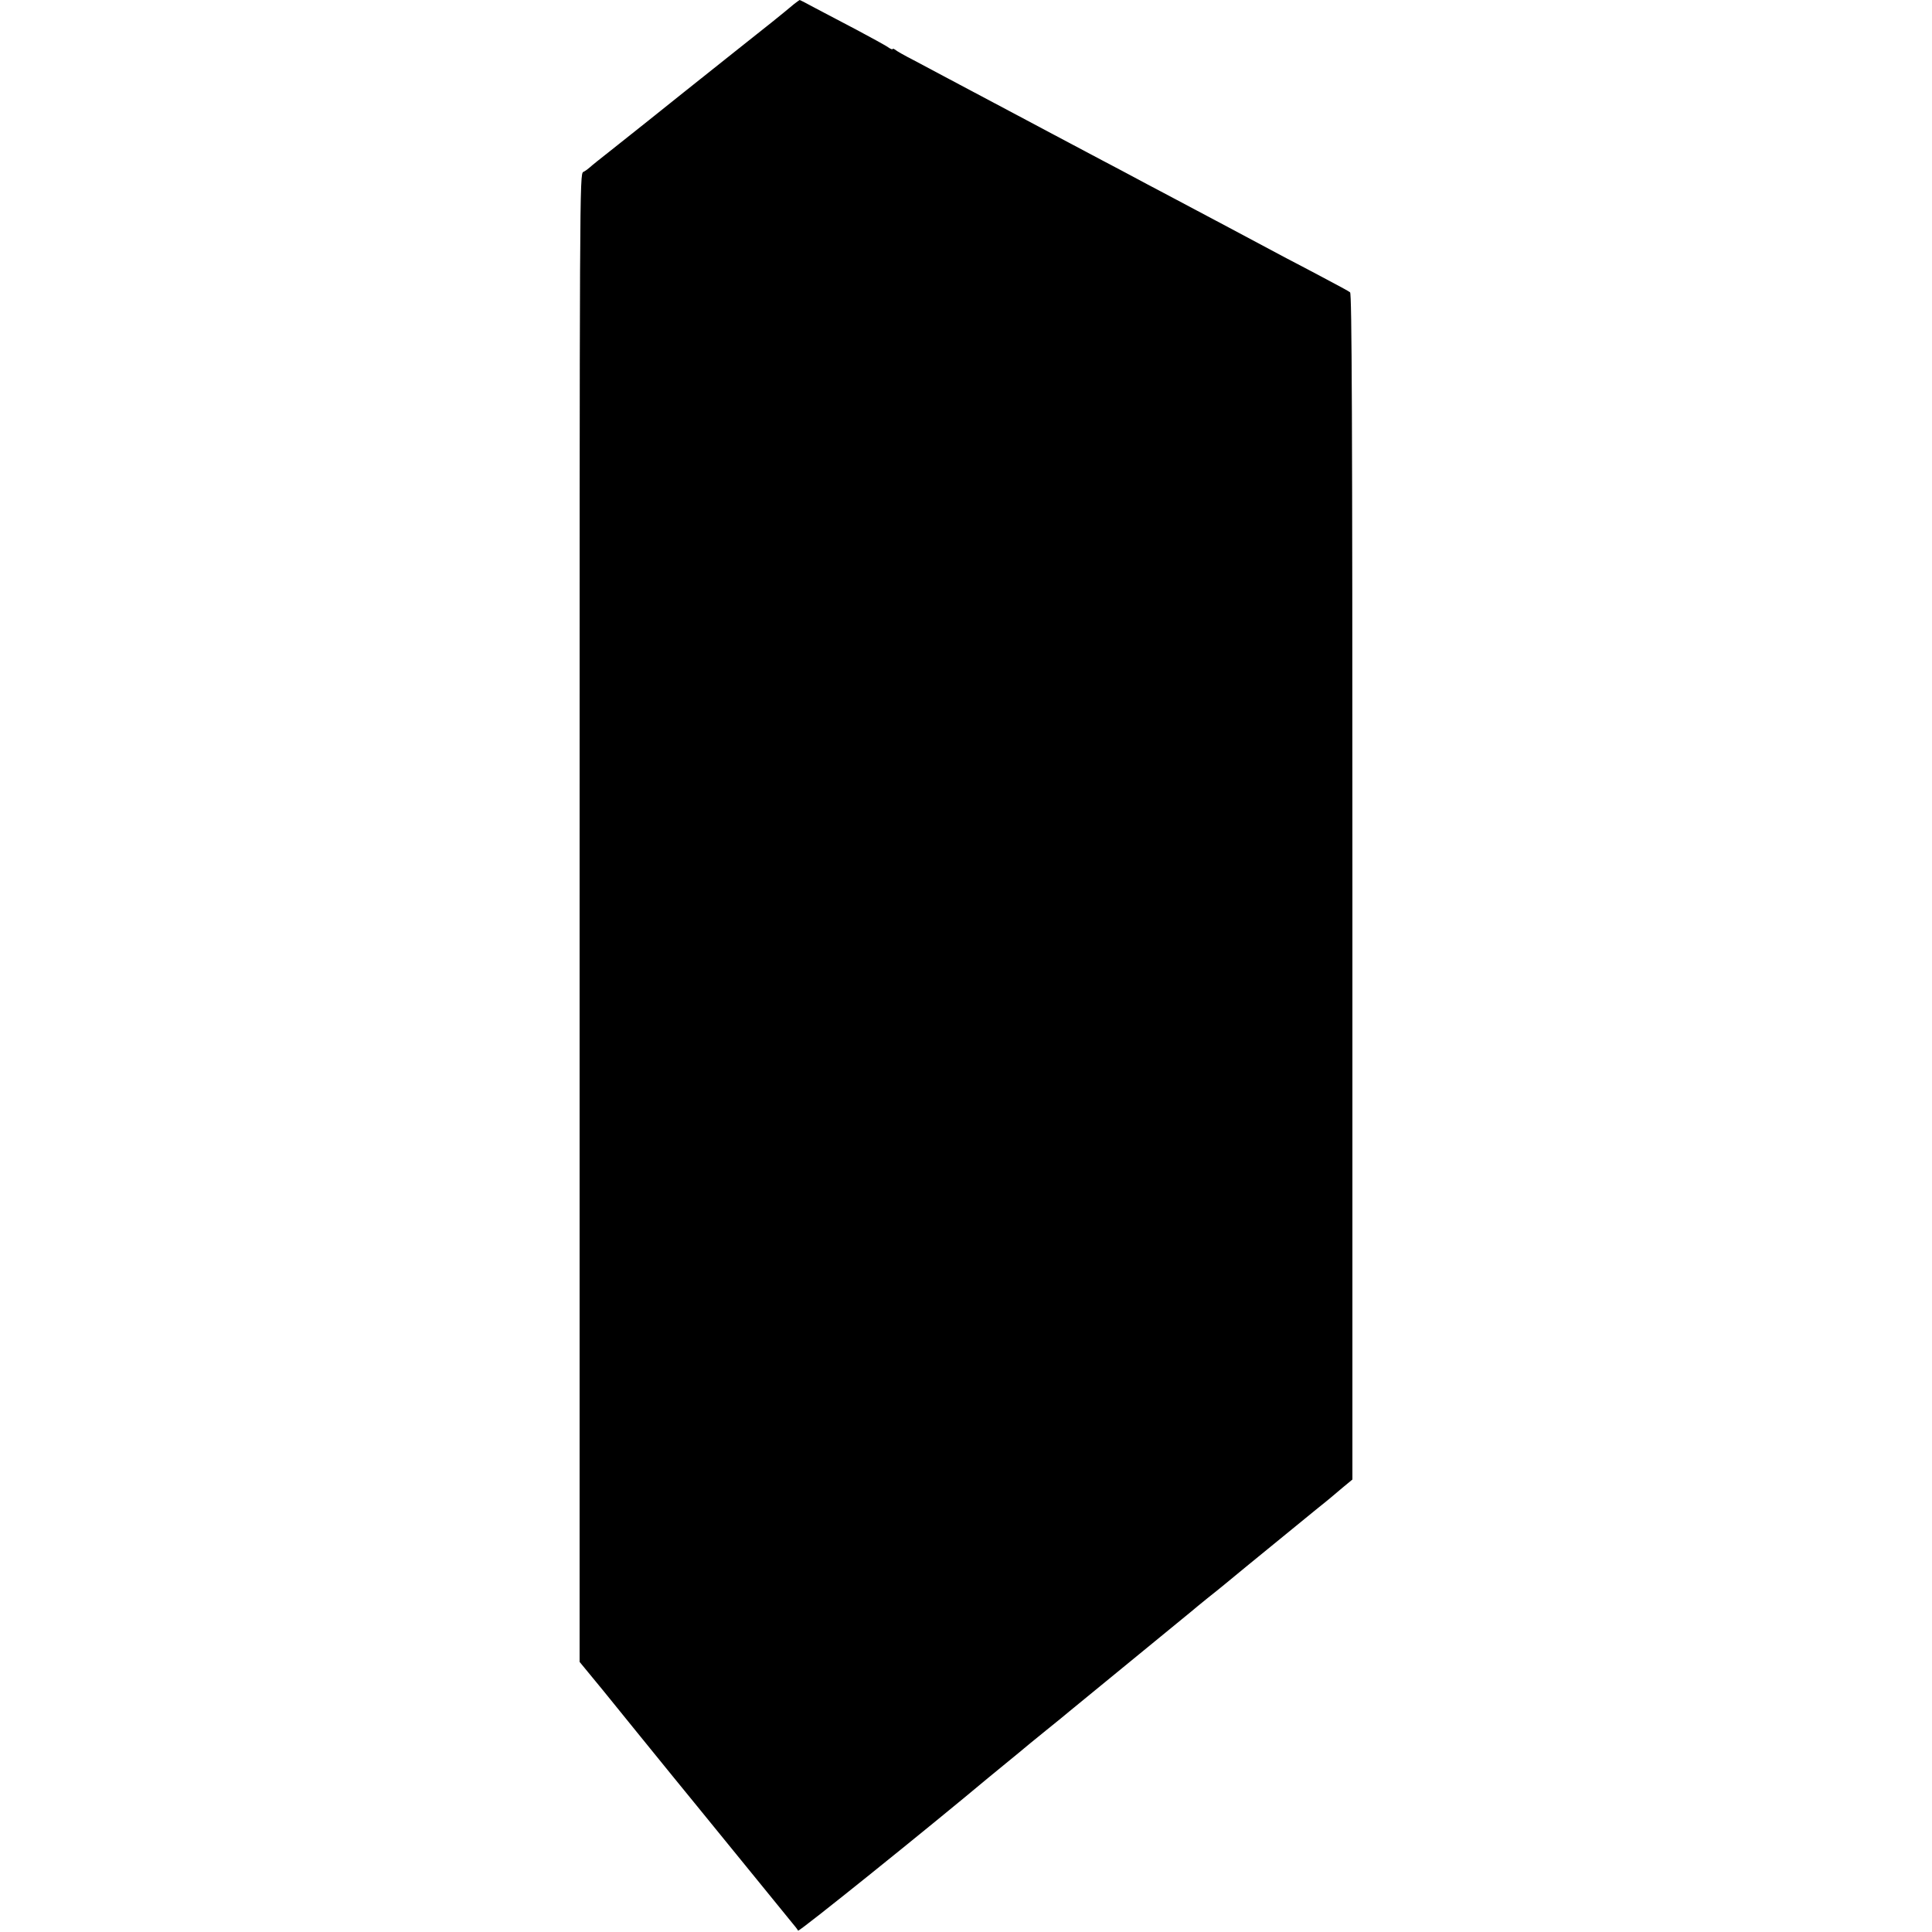
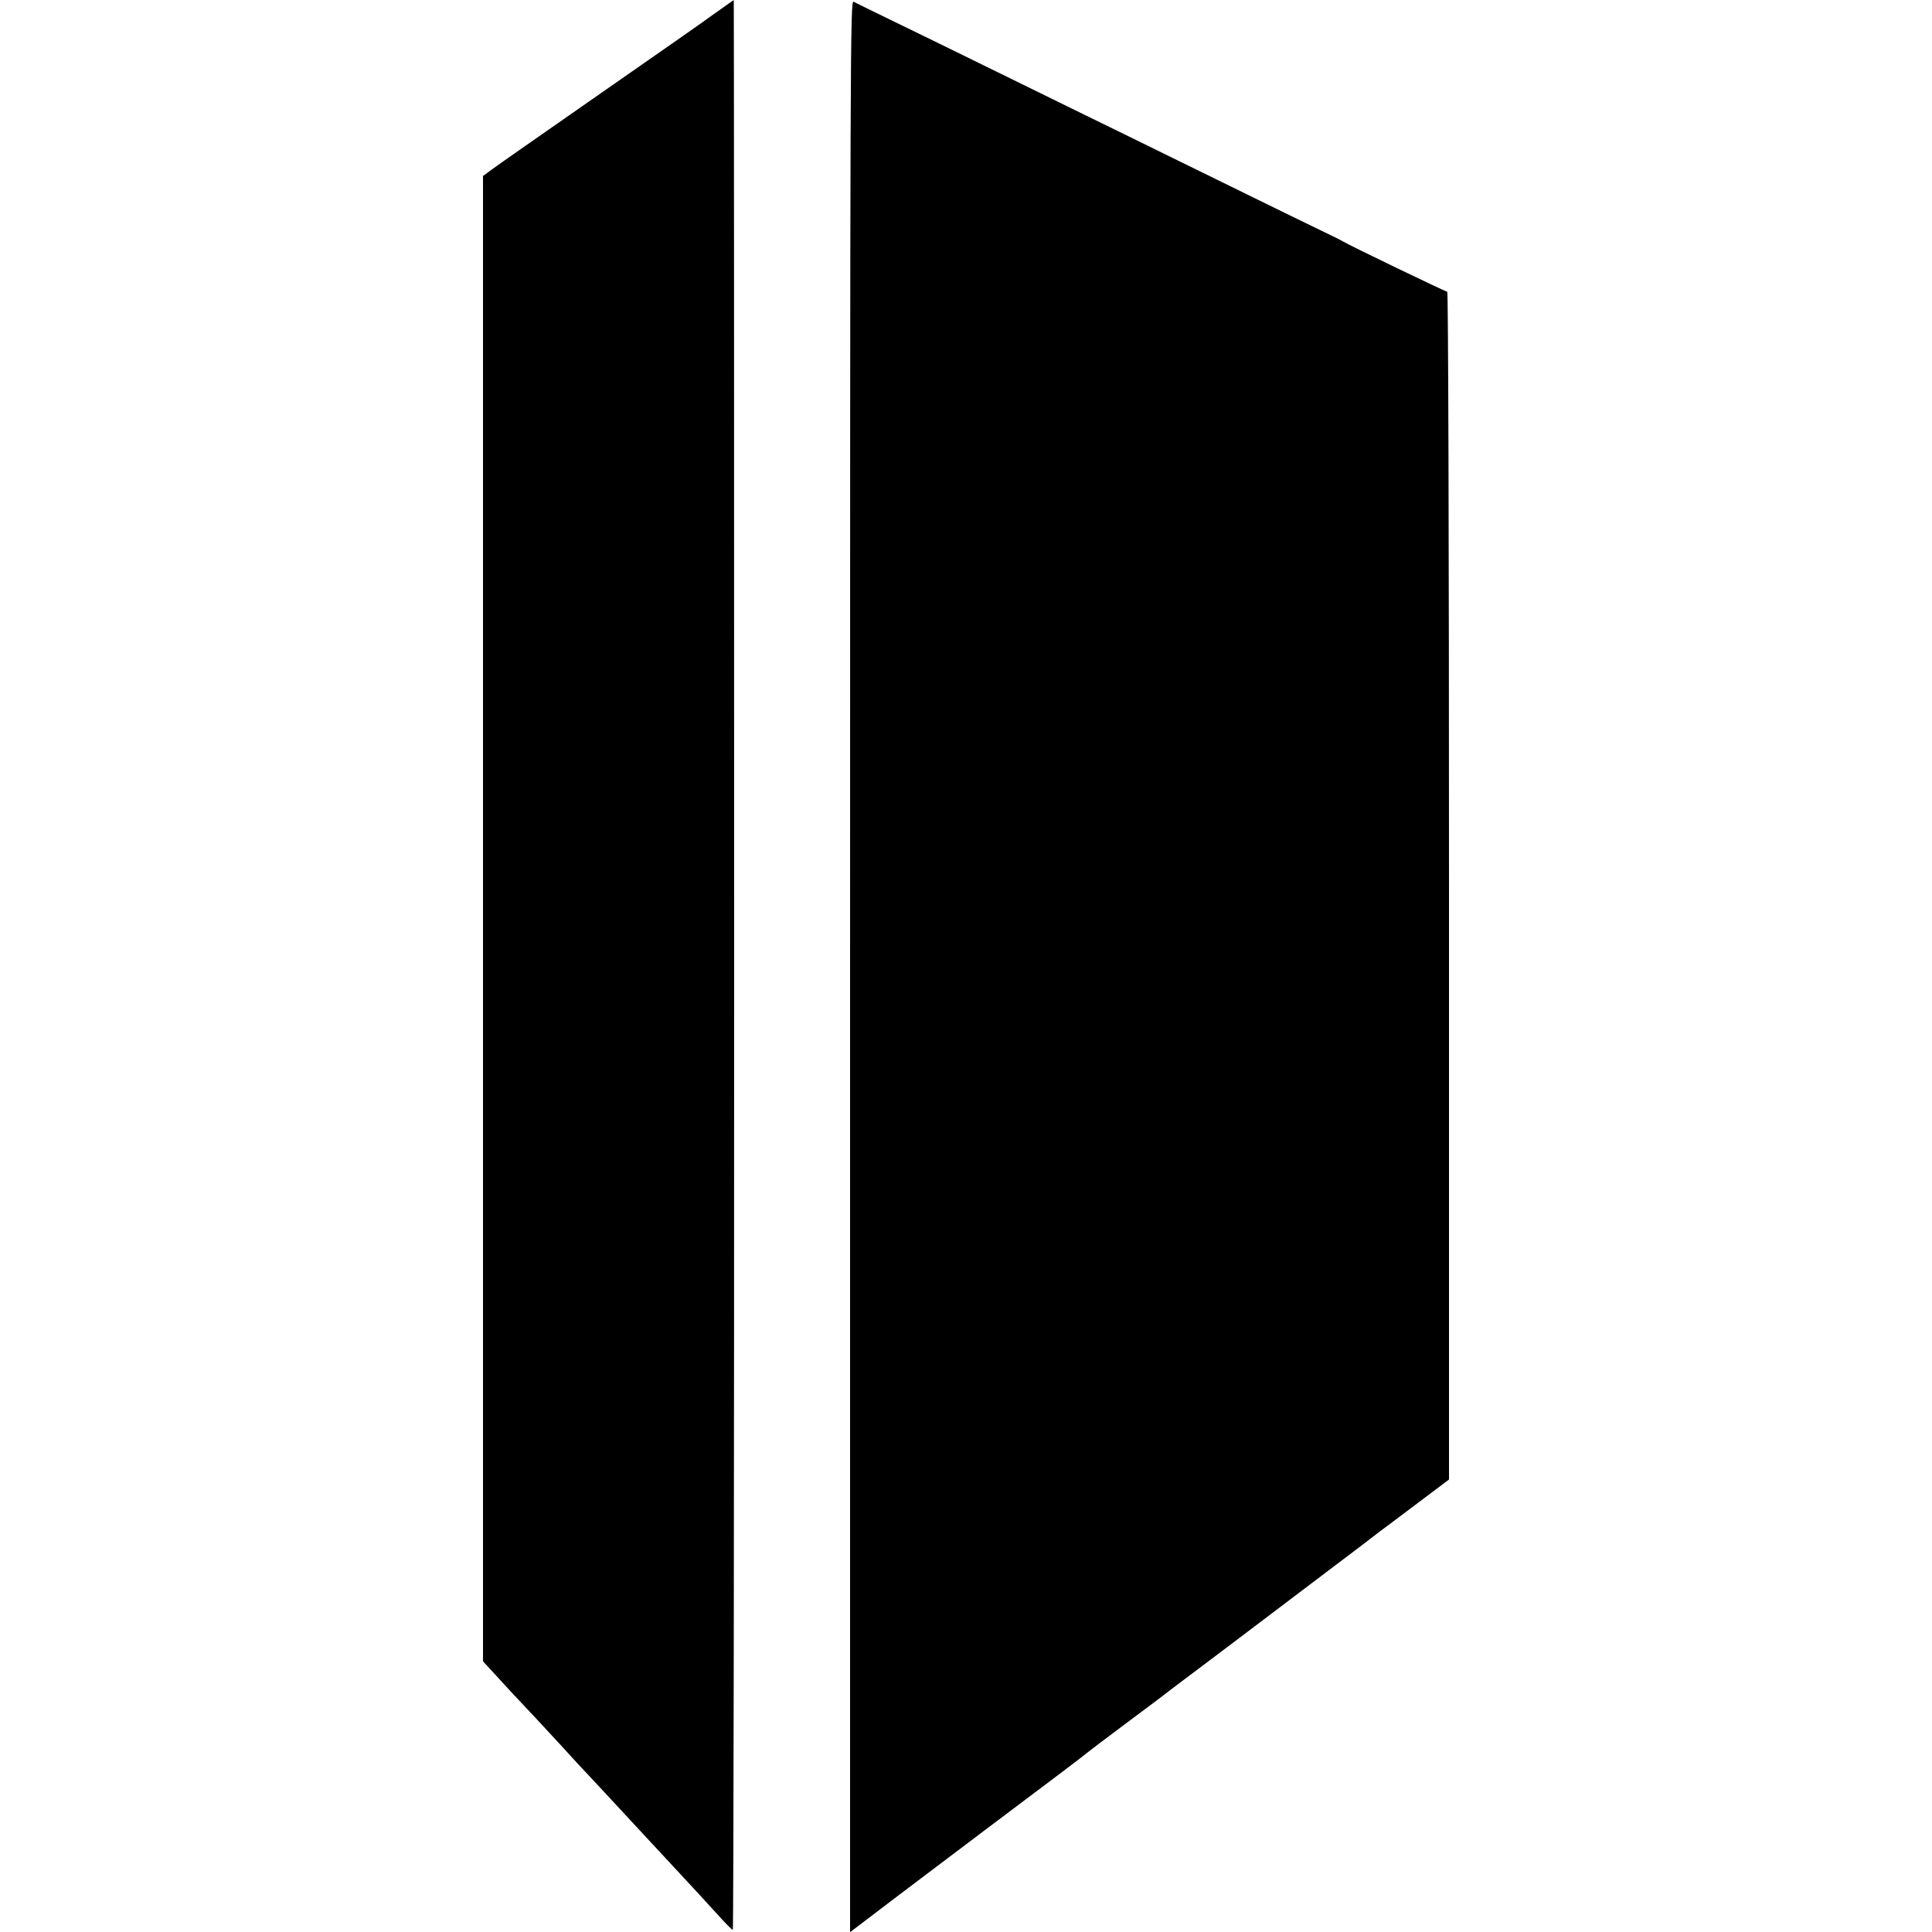
<svg xmlns="http://www.w3.org/2000/svg" version="1.0" width="1000pt" height="1000pt" viewBox="0 0 1000 1000" preserveAspectRatio="xMidYMid meet">
  <g transform="translate(0,1000) scale(0.1,-0.1)" fill="#000000" stroke="none">
-     <path d="M4110 9979 c-73 -61 -123 -101 -310 -249 -113 -90 -230 -183 -260 -207 -30 -24 -62 -50 -70 -56 -9 -7 -58 -46 -110 -88 -52 -41 -140 -111 -195 -155 -55 -43 -106 -84 -113 -91 -8 -7 -22 -18 -33 -23 -19 -11 -19 -73 -19 -3861 l0 -3851 42 -51 c65 -79 65 -78 254 -312 217 -267 184 -227 297 -365 51 -63 178 -218 281 -345 103 -126 202 -248 219 -269 18 -21 35 -43 38 -49 5 -7 682 538 984 791 11 9 56 46 100 82 44 36 82 67 85 70 3 3 52 43 110 90 58 47 114 92 125 102 11 9 153 125 315 258 162 133 304 249 315 258 11 10 52 43 90 74 39 30 126 102 195 159 166 136 269 220 360 294 41 33 77 62 80 65 3 3 29 25 58 49 l52 43 0 3068 c0 2442 -3 3070 -12 3077 -7 6 -67 38 -133 73 -66 35 -151 80 -190 100 -85 46 -513 273 -645 343 -52 27 -117 62 -145 77 -27 15 -104 55 -170 90 -66 35 -176 93 -245 130 -69 37 -174 93 -235 125 -60 32 -177 94 -260 138 -82 44 -188 100 -235 125 -47 24 -91 49 -97 55 -7 5 -13 6 -13 3 0 -4 -12 1 -27 12 -16 10 -86 49 -158 87 -71 37 -166 87 -211 111 -44 24 -83 44 -85 44 -2 -1 -15 -10 -29 -21z" />
+     <path d="M3740 9959 c-30 -21 -59 -42 -65 -46 -5 -5 -248 -175 -540 -378 -291 -203 -554 -386 -582 -407 l-53 -39 0 -3844 0 -3844 26 -28 c14 -15 69 -75 122 -133 54 -57 111 -118 127 -135 17 -18 77 -83 135 -146 57 -63 111 -121 120 -130 15 -16 192 -206 250 -269 18 -19 58 -62 89 -96 193 -207 295 -318 352 -381 35 -39 67 -71 72 -72 4 -1 7 2247 7 4994 0 2747 -1 4995 -2 4994 -2 0 -28 -18 -58 -40z" />
+     <path d="M4400 5000 l0 -5001 222 169 c266 201 704 532 878 662 69 52 127 97 130 100 3 3 95 73 205 155 110 82 205 153 210 158 9 7 96 73 191 144 28 21 268 202 644 487 102 77 199 150 215 163 17 13 35 27 40 31 6 4 90 67 188 141 l177 133 0 3074 c0 1787 -4 3074 -9 3074 -9 0 -513 243 -541 261 -8 5 -33 18 -55 28 -40 19 -297 144 -800 391 -148 73 -369 181 -490 240 -121 59 -350 172 -510 250 -159 78 -373 183 -475 232 -102 50 -193 94 -202 99 -17 9 -18 -232 -18 -4991z" />
  </g>
</svg>
